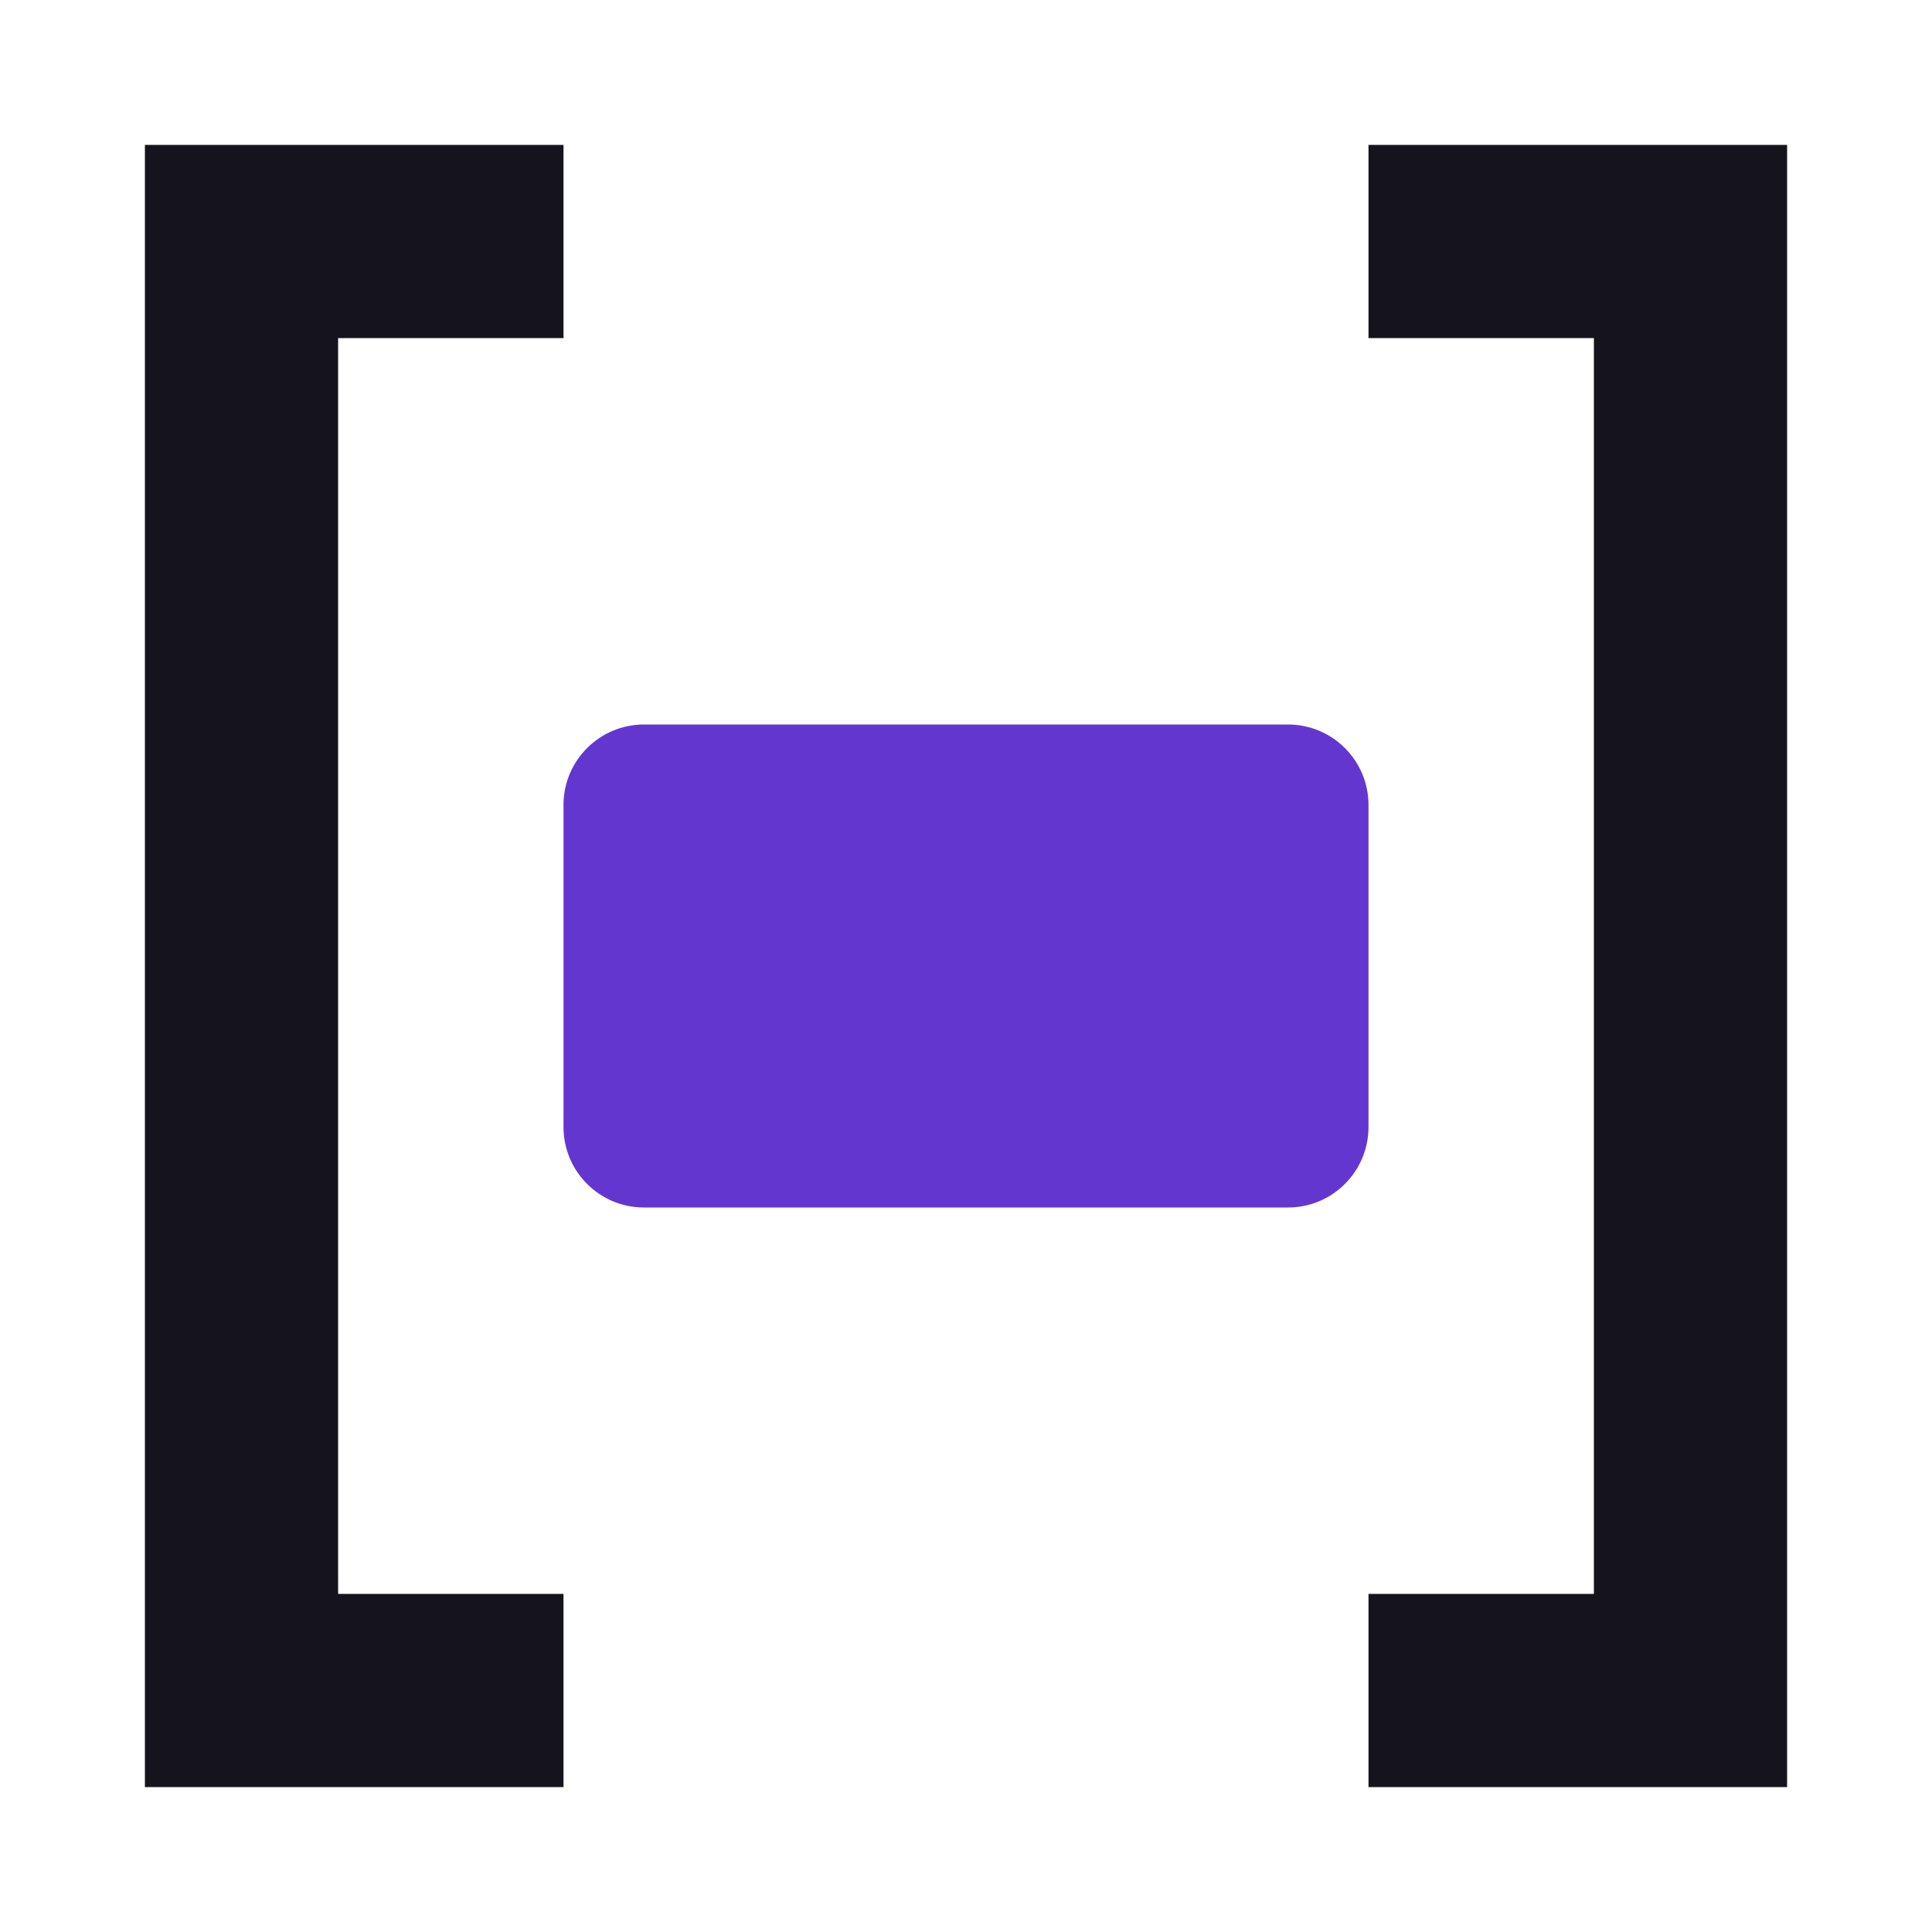
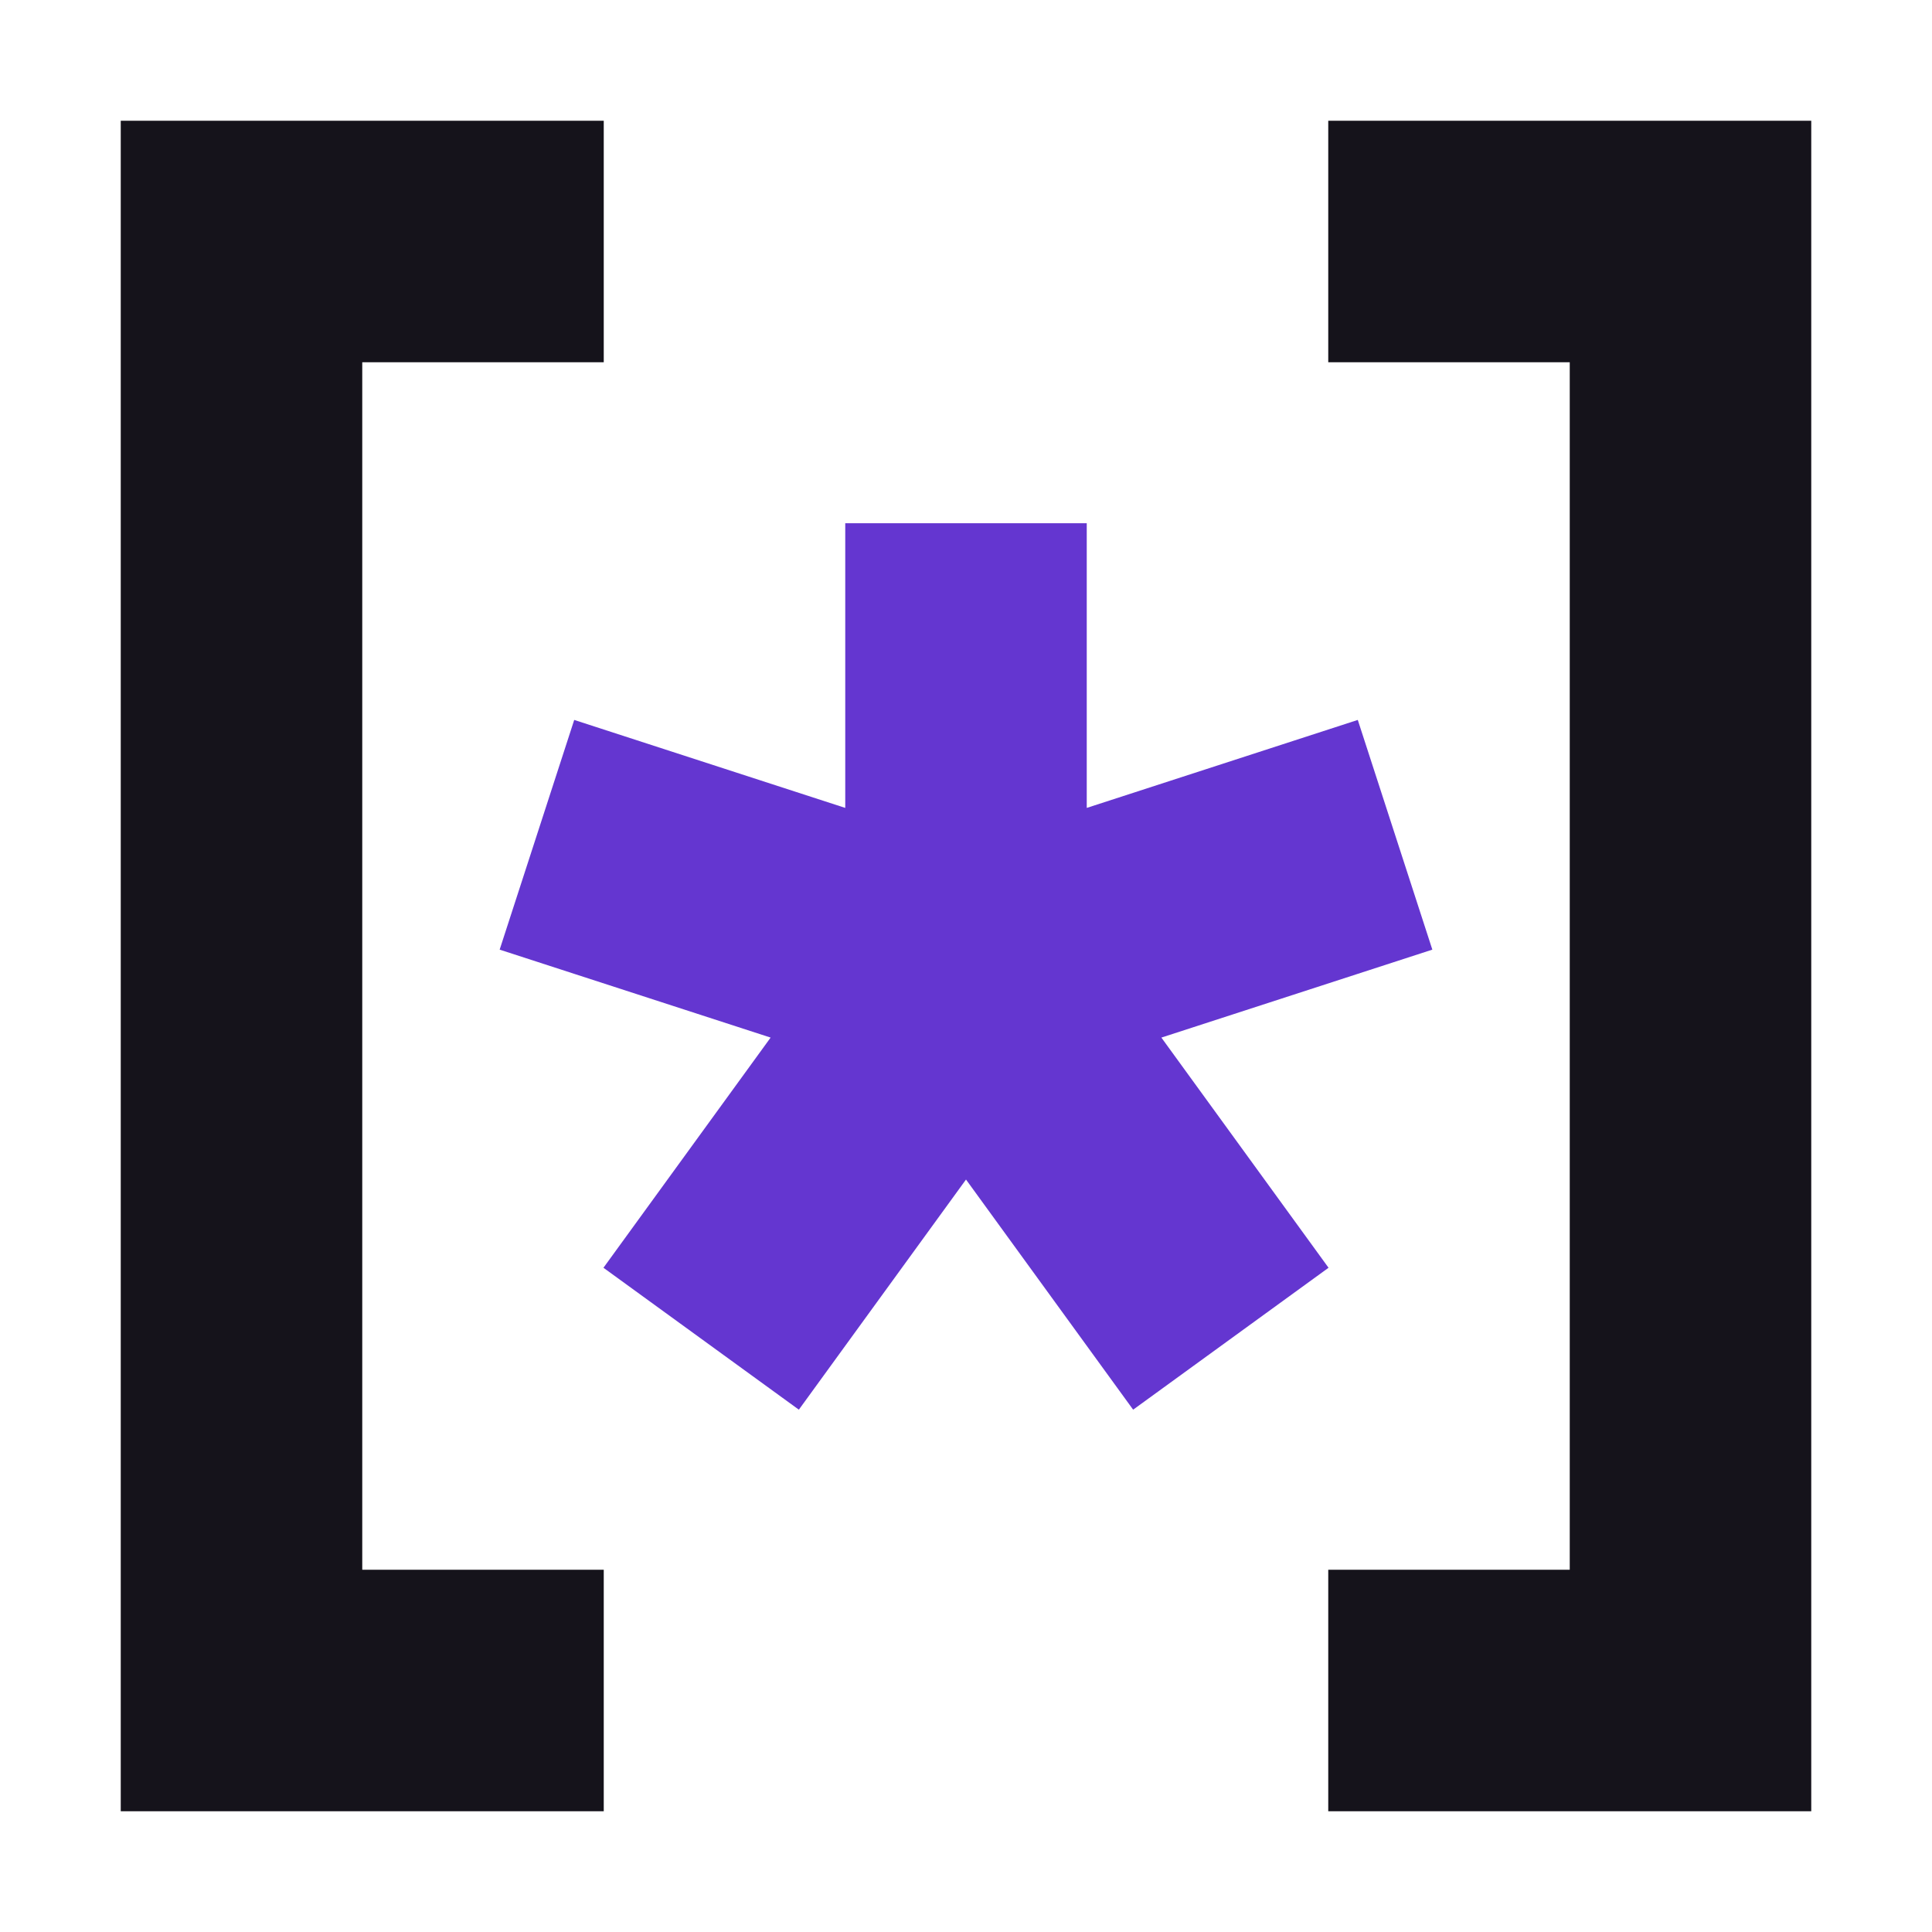
<svg xmlns="http://www.w3.org/2000/svg" viewBox="0 0 24 24">
  <style>
-     path { stroke: #15131b; }
-     rect { fill: #6436d0; }
+     .line { stroke: #15131b; }
+     .star { stroke: #6436d0; }
    @media (prefers-color-scheme: dark) {
-       path { stroke: #ecebf1; }
-       rect { fill: #ad94fb; }
+       .line { stroke: #ecebf1; }
+       .star { stroke: #ad94fb; }
    }
  </style>
-   <path d="M7 3H3v18h4M17 3h4v18h-4" fill="none" stroke-width="2.4" />
-   <rect x="7" y="9" width="10" height="6" rx="1" />
+   <path class="line" d="M7.5 3H3v18h4.5M16.5 3H21v18h-4.5" fill="none" stroke-width="3" />
+   <path class="star" d="M12 12.1V6.5M12 12.1l5.33-1.73M12 12.1l3.29 4.53M12 12.1l-3.29 4.53M12 12.1l-5.33-1.73" fill="none" stroke-width="3" />
</svg>
